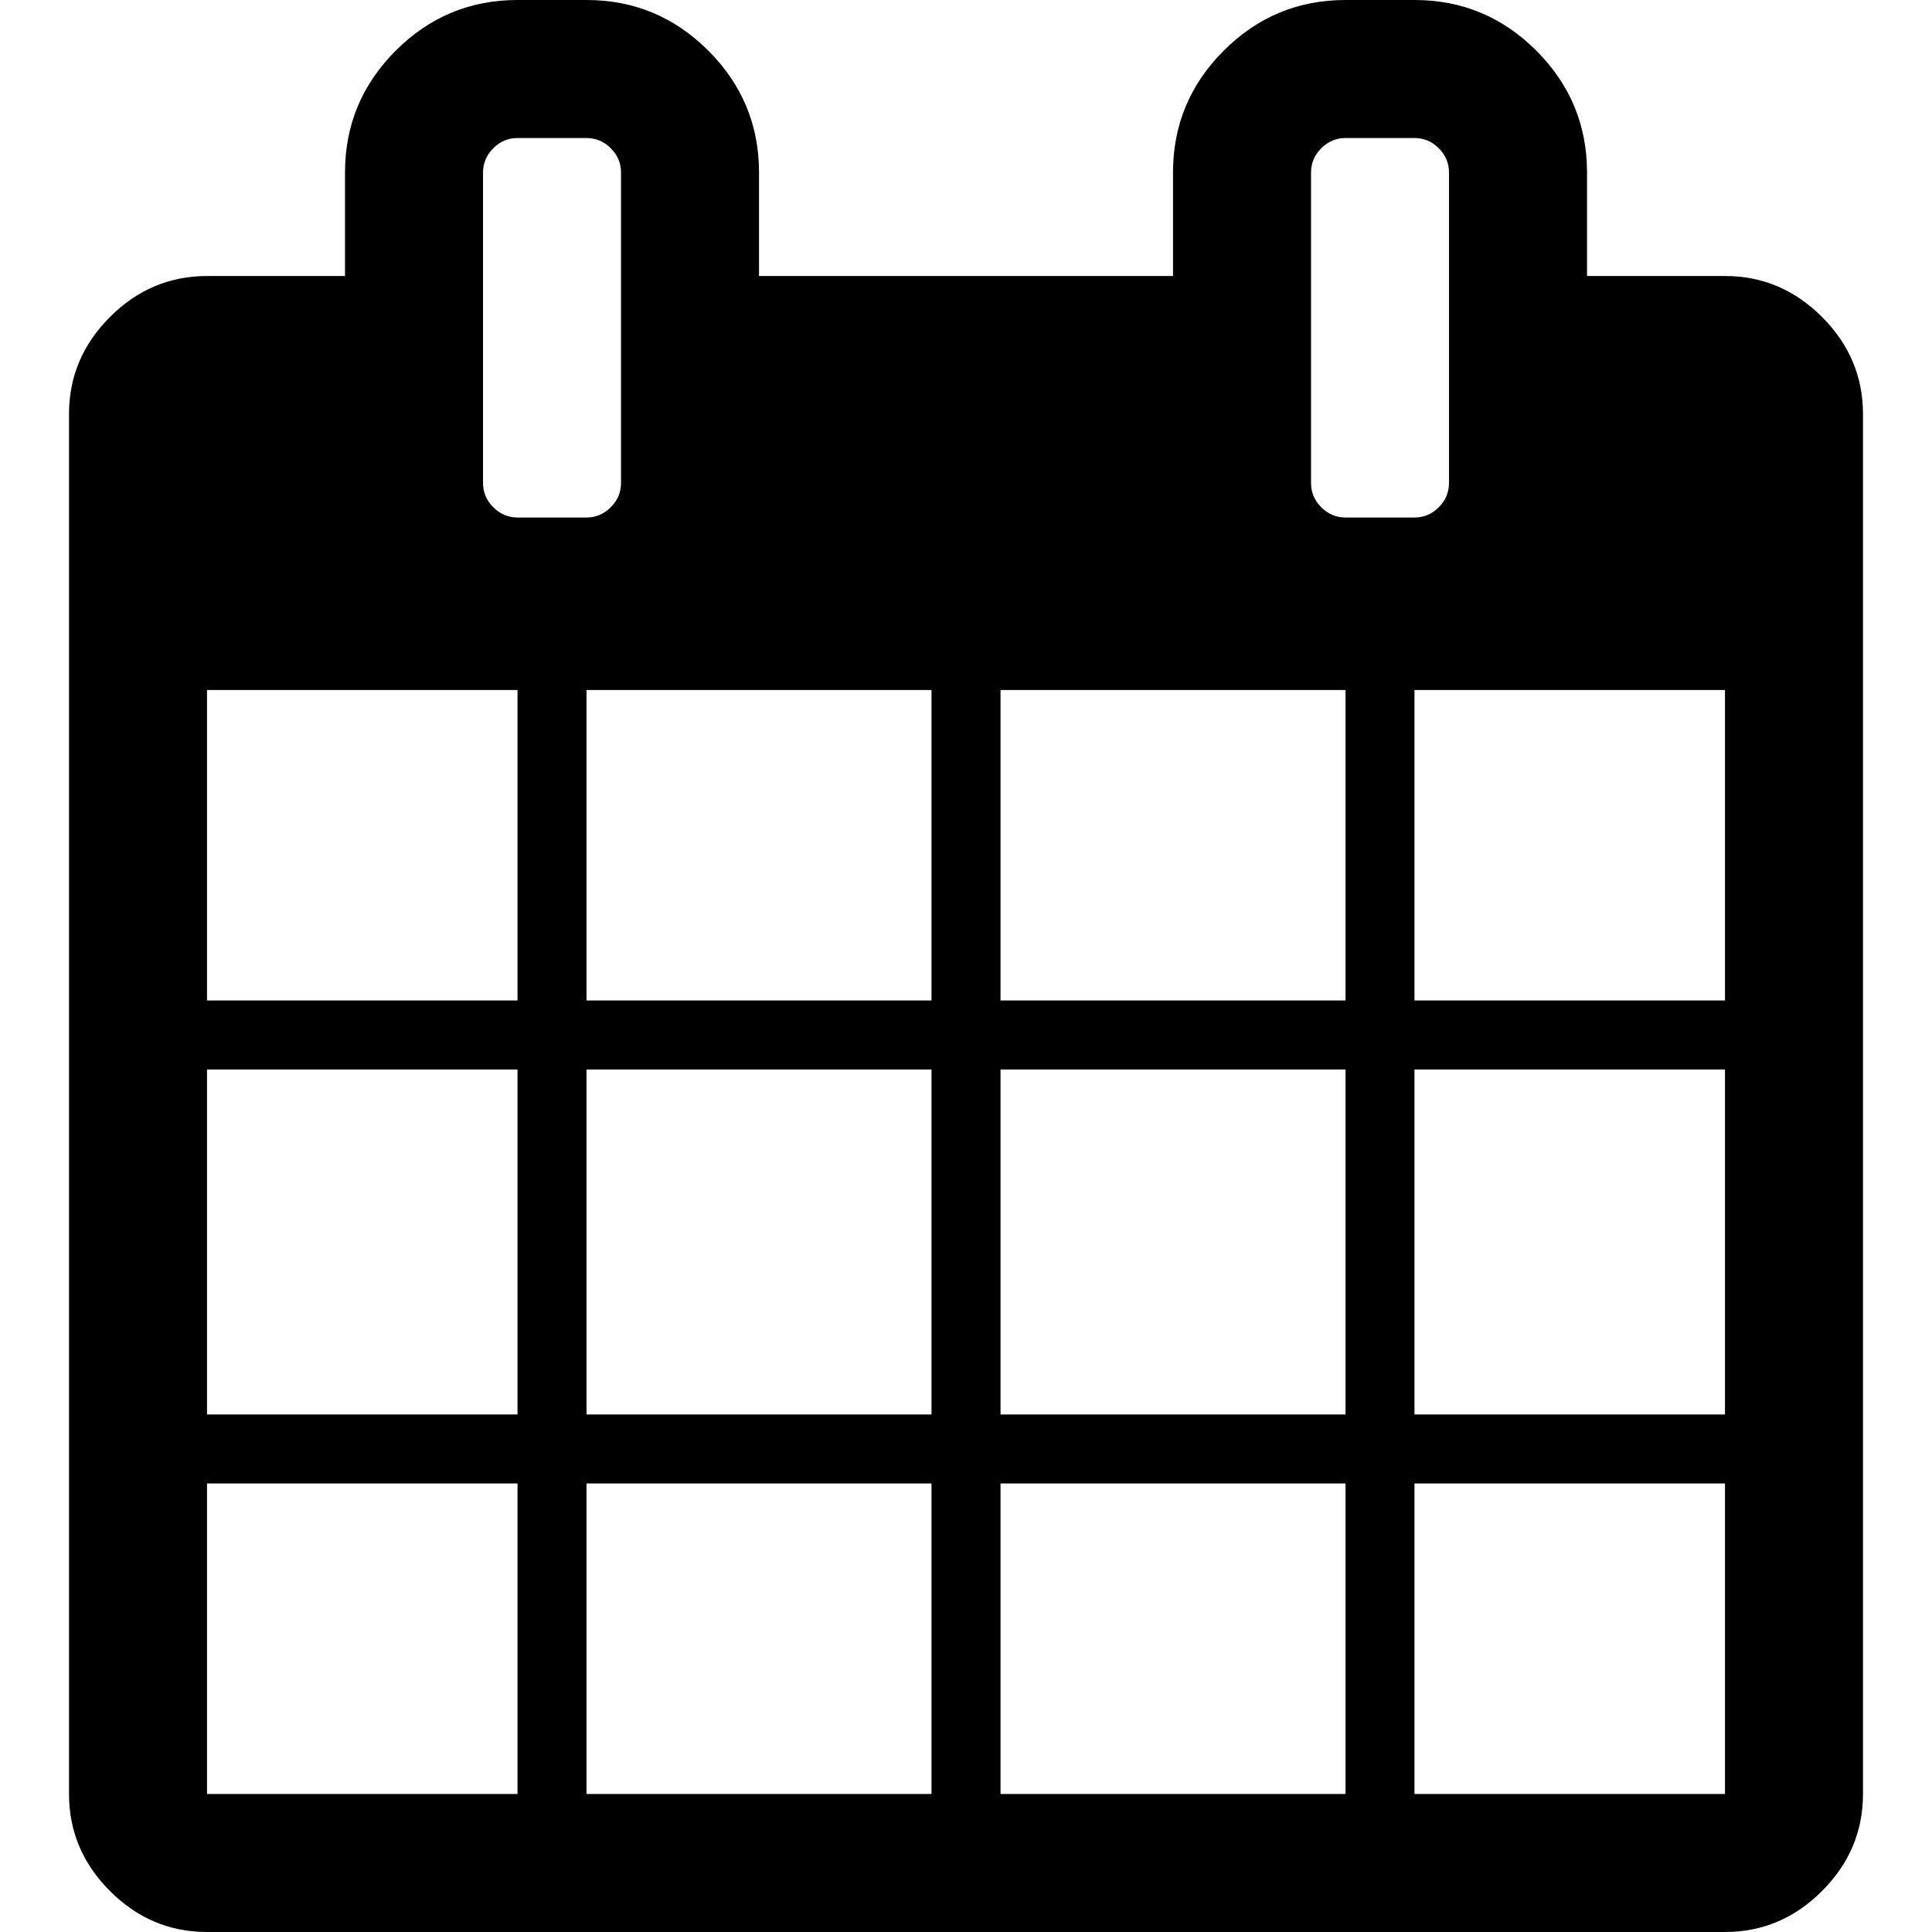
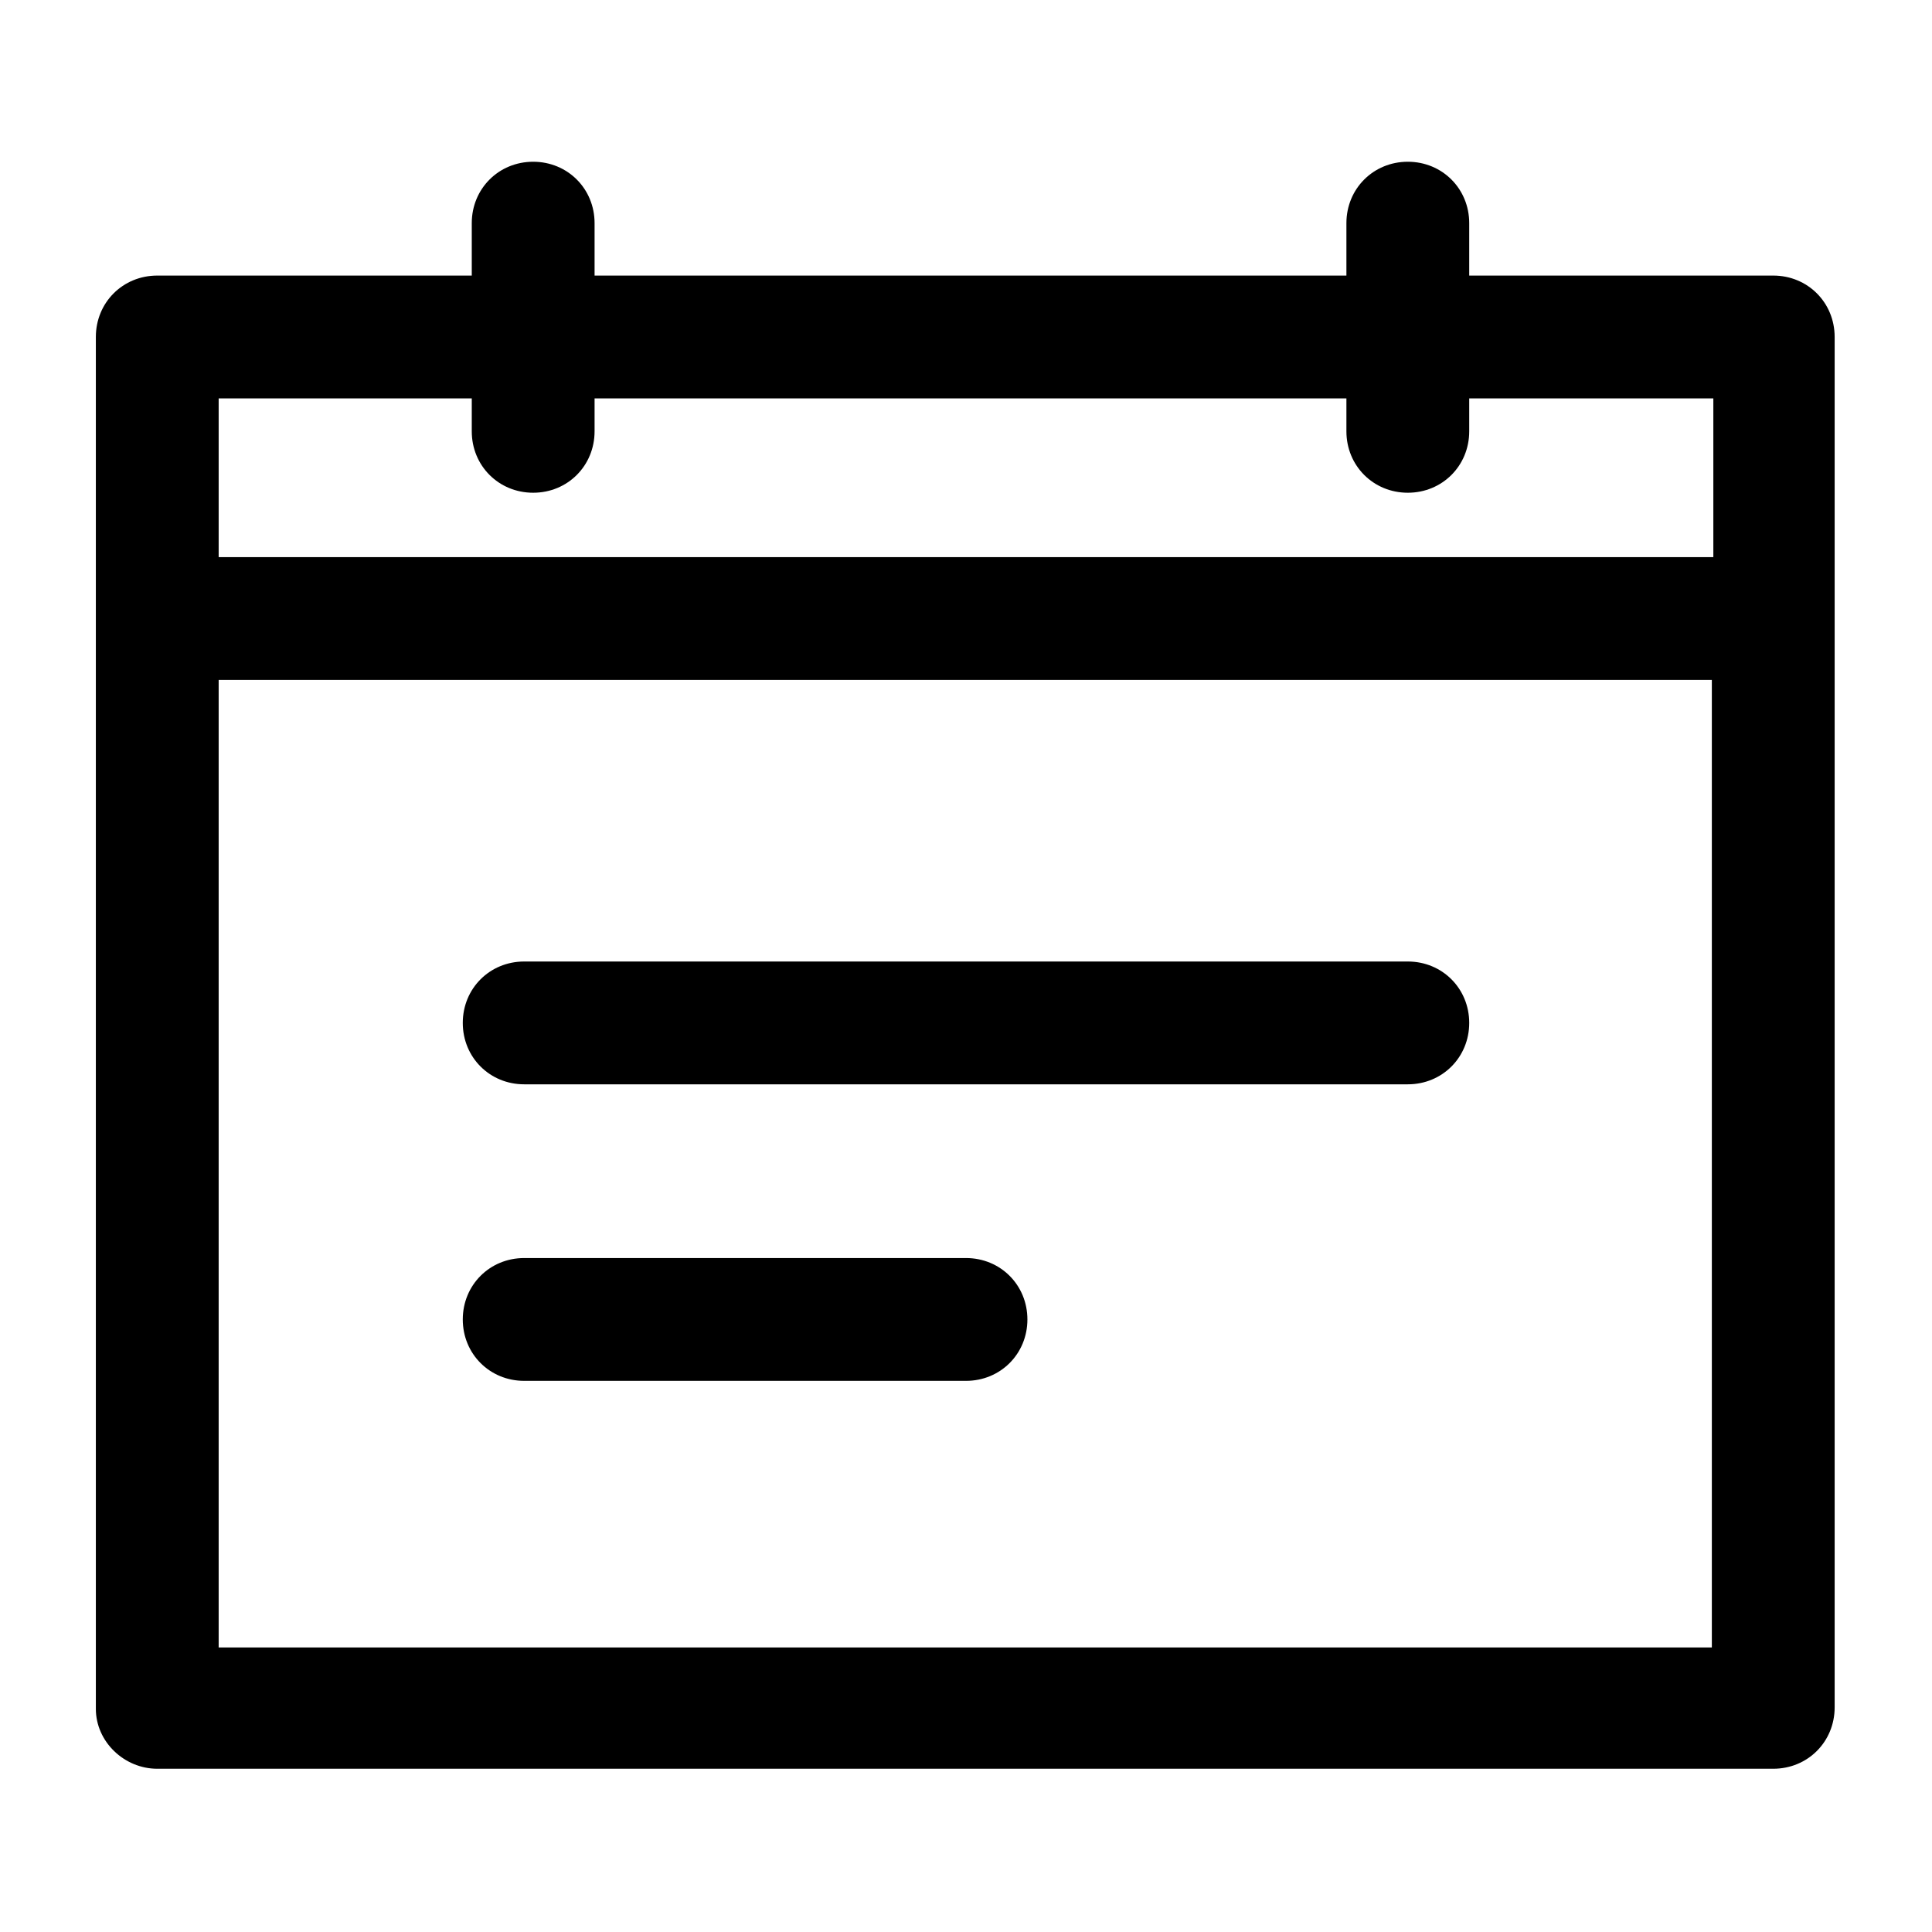
- <svg xmlns="http://www.w3.org/2000/svg" viewBox="0 0 511.634 511.634">
-   <path d="M482.513,83.942c-7.225-7.233-15.797-10.85-25.694-10.85h-36.541v-27.41c0-12.56-4.477-23.315-13.422-32.261 C397.906,4.475,387.157,0,374.591,0h-18.268c-12.565,0-23.318,4.475-32.264,13.422c-8.949,8.945-13.422,19.701-13.422,32.261v27.41 h-109.63v-27.41c0-12.56-4.475-23.315-13.422-32.261C178.64,4.475,167.886,0,155.321,0H137.05 c-12.562,0-23.317,4.475-32.264,13.422c-8.945,8.945-13.421,19.701-13.421,32.261v27.41H54.823c-9.9,0-18.464,3.617-25.697,10.85 c-7.233,7.232-10.85,15.8-10.85,25.697v365.453c0,9.89,3.617,18.456,10.85,25.693c7.232,7.231,15.796,10.849,25.697,10.849h401.989 c9.897,0,18.47-3.617,25.694-10.849c7.234-7.234,10.852-15.804,10.852-25.693V109.639 C493.357,99.739,489.743,91.175,482.513,83.942z M137.047,475.088H54.823v-82.23h82.224V475.088z M137.047,374.59H54.823v-91.358 h82.224V374.59z M137.047,264.951H54.823v-82.223h82.224V264.951z M130.627,134.333c-1.809-1.809-2.712-3.946-2.712-6.423V45.686 c0-2.474,0.903-4.617,2.712-6.423c1.809-1.809,3.946-2.712,6.423-2.712h18.271c2.474,0,4.617,0.903,6.423,2.712 c1.809,1.807,2.714,3.949,2.714,6.423v82.224c0,2.478-0.909,4.615-2.714,6.423c-1.807,1.809-3.946,2.712-6.423,2.712H137.05 C134.576,137.046,132.436,136.142,130.627,134.333z M246.683,475.088h-91.365v-82.23h91.365V475.088z M246.683,374.59h-91.365 v-91.358h91.365V374.59z M246.683,264.951h-91.365v-82.223h91.365V264.951z M356.323,475.088h-91.364v-82.23h91.364V475.088z M356.323,374.59h-91.364v-91.358h91.364V374.59z M356.323,264.951h-91.364v-82.223h91.364V264.951z M349.896,134.333 c-1.807-1.809-2.707-3.946-2.707-6.423V45.686c0-2.474,0.9-4.617,2.707-6.423c1.808-1.809,3.949-2.712,6.427-2.712h18.268 c2.478,0,4.617,0.903,6.427,2.712c1.808,1.807,2.707,3.949,2.707,6.423v82.224c0,2.478-0.903,4.615-2.707,6.423 c-1.807,1.809-3.949,2.712-6.427,2.712h-18.268C353.846,137.046,351.697,136.142,349.896,134.333z M456.812,475.088h-82.228v-82.23 h82.228V475.088z M456.812,374.59h-82.228v-91.358h82.228V374.59z M456.812,264.951h-82.228v-82.223h82.228V264.951z" />
+ <svg xmlns="http://www.w3.org/2000/svg" viewBox="0 0 129 129">
+   <path d="M10.5 118.1h107.9c2.3 0 4.1-1.8 4.1-4.1V22.5c0-2.3-1.8-4.1-4.1-4.1H98.1v-3.5c0-2.3-1.8-4.1-4.1-4.1s-4.1 1.8-4.1 4.1v3.5H39.7v-3.5c0-2.3-1.8-4.1-4.1-4.1s-4.1 1.8-4.1 4.1v3.5h-21c-2.3 0-4.1 1.8-4.1 4.1v91.6c0 2.2 1.9 4 4.1 4zm4.1-91.5h16.9v2.2c0 2.3 1.8 4.1 4.1 4.1s4.1-1.8 4.1-4.1v-2.2h50.2v2.2c0 2.3 1.8 4.1 4.1 4.1s4.1-1.8 4.1-4.1v-2.2h16.3v10.6H14.6V26.6zm0 18.8h99.7V110H14.6V45.4z" />
+   <path d="M94 64.2H35c-2.3 0-4.1 1.8-4.1 4.1s1.8 4.1 4.1 4.1h59c2.3 0 4.1-1.8 4.1-4.1s-1.8-4.1-4.1-4.1zM64.5 84H35c-2.3 0-4.1 1.8-4.1 4.1s1.8 4.1 4.1 4.1h29.5c2.3 0 4.1-1.8 4.1-4.1S66.8 84 64.5 84z" />
</svg>
